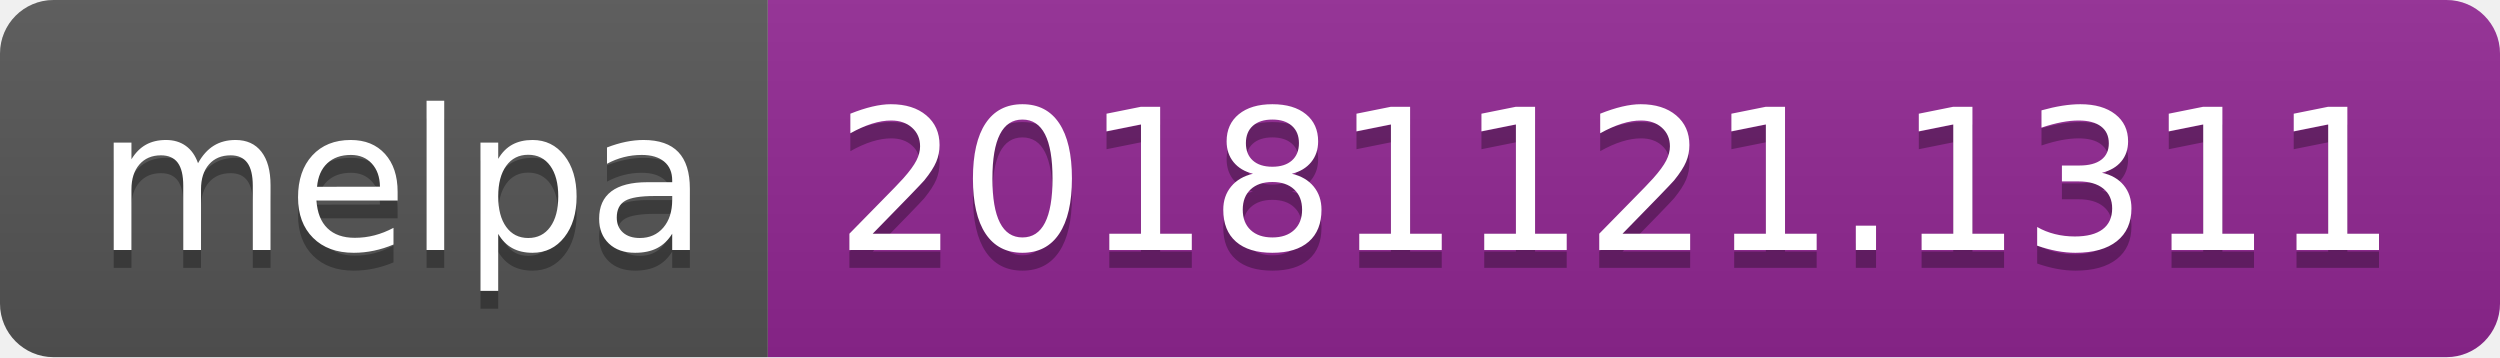
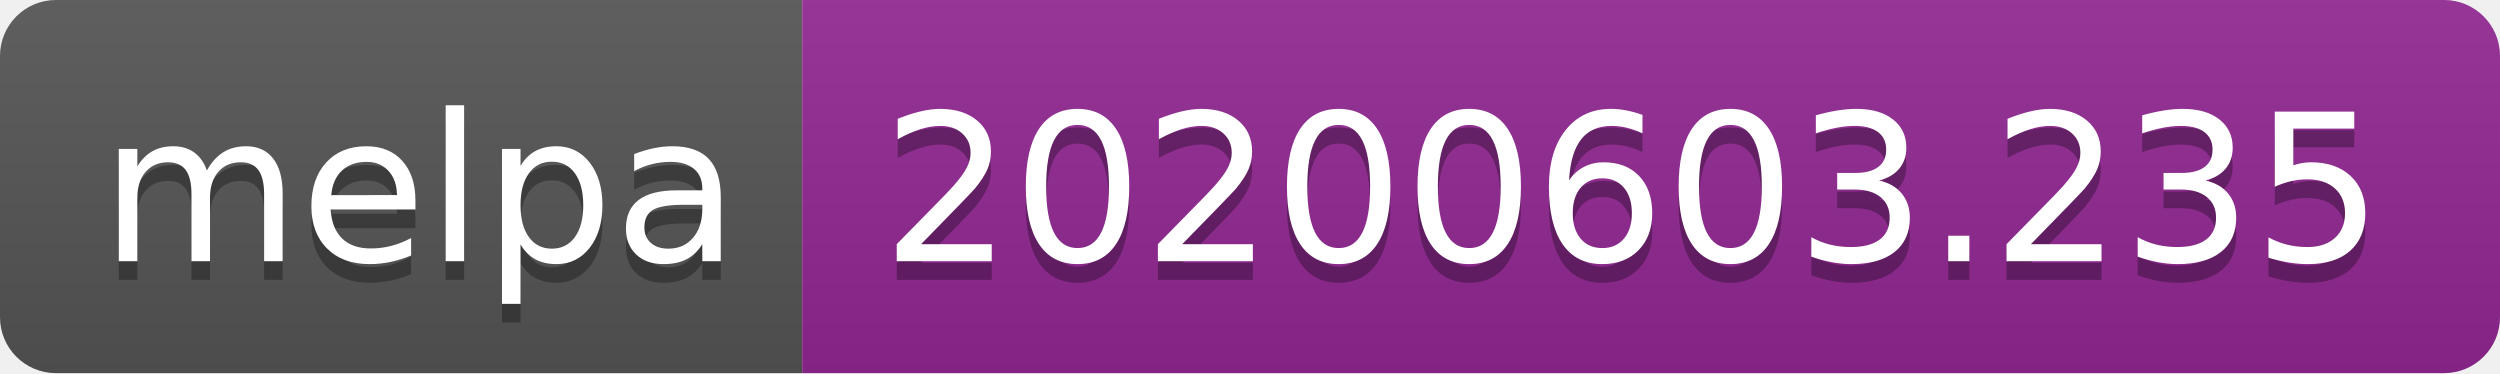
- <svg xmlns="http://www.w3.org/2000/svg" width="140" height="20">
+ <svg xmlns="http://www.w3.org/2000/svg" width="134" height="20">
  <linearGradient id="s" x2="0" y2="100%">
    <stop offset="0" stop-color="#bbb" stop-opacity=".1" />
    <stop offset="1" stop-opacity=".1" />
  </linearGradient>
  <clipPath id="r">
-     <rect width="140" height="20" rx="3" fill="#fff" />
+     <rect width="134" height="20" rx="3" fill="#fff" />
  </clipPath>
  <g clip-path="url(#r)">
    <rect width="43" height="20" fill="#555" />
-     <rect x="43" width="97" height="20" fill="#922793" />
-     <rect width="140" height="20" fill="url(#s)" />
+     <rect x="43" width="91" height="20" fill="#922793" />
+     <rect width="134" height="20" fill="url(#s)" />
  </g>
  <g fill="#fff" text-anchor="middle" font-family="Verdana,Geneva,DejaVu Sans,sans-serif" text-rendering="geometricPrecision" font-size="110">
    <text x="225" y="150" fill="#010101" fill-opacity=".3" transform="scale(.1)" textLength="330">melpa</text>
    <text x="225" y="140" transform="scale(.1)" textLength="330">melpa</text>
-     <text x="905" y="150" fill="#010101" fill-opacity=".3" transform="scale(.1)" textLength="870">20181121.1311</text>
-     <text x="905" y="140" transform="scale(.1)" textLength="870">20181121.1311</text>
+     <text x="875" y="150" fill="#010101" fill-opacity=".3" transform="scale(.1)" textLength="810">20200603.235</text>
+     <text x="875" y="140" transform="scale(.1)" textLength="810">20200603.235</text>
  </g>
</svg>
